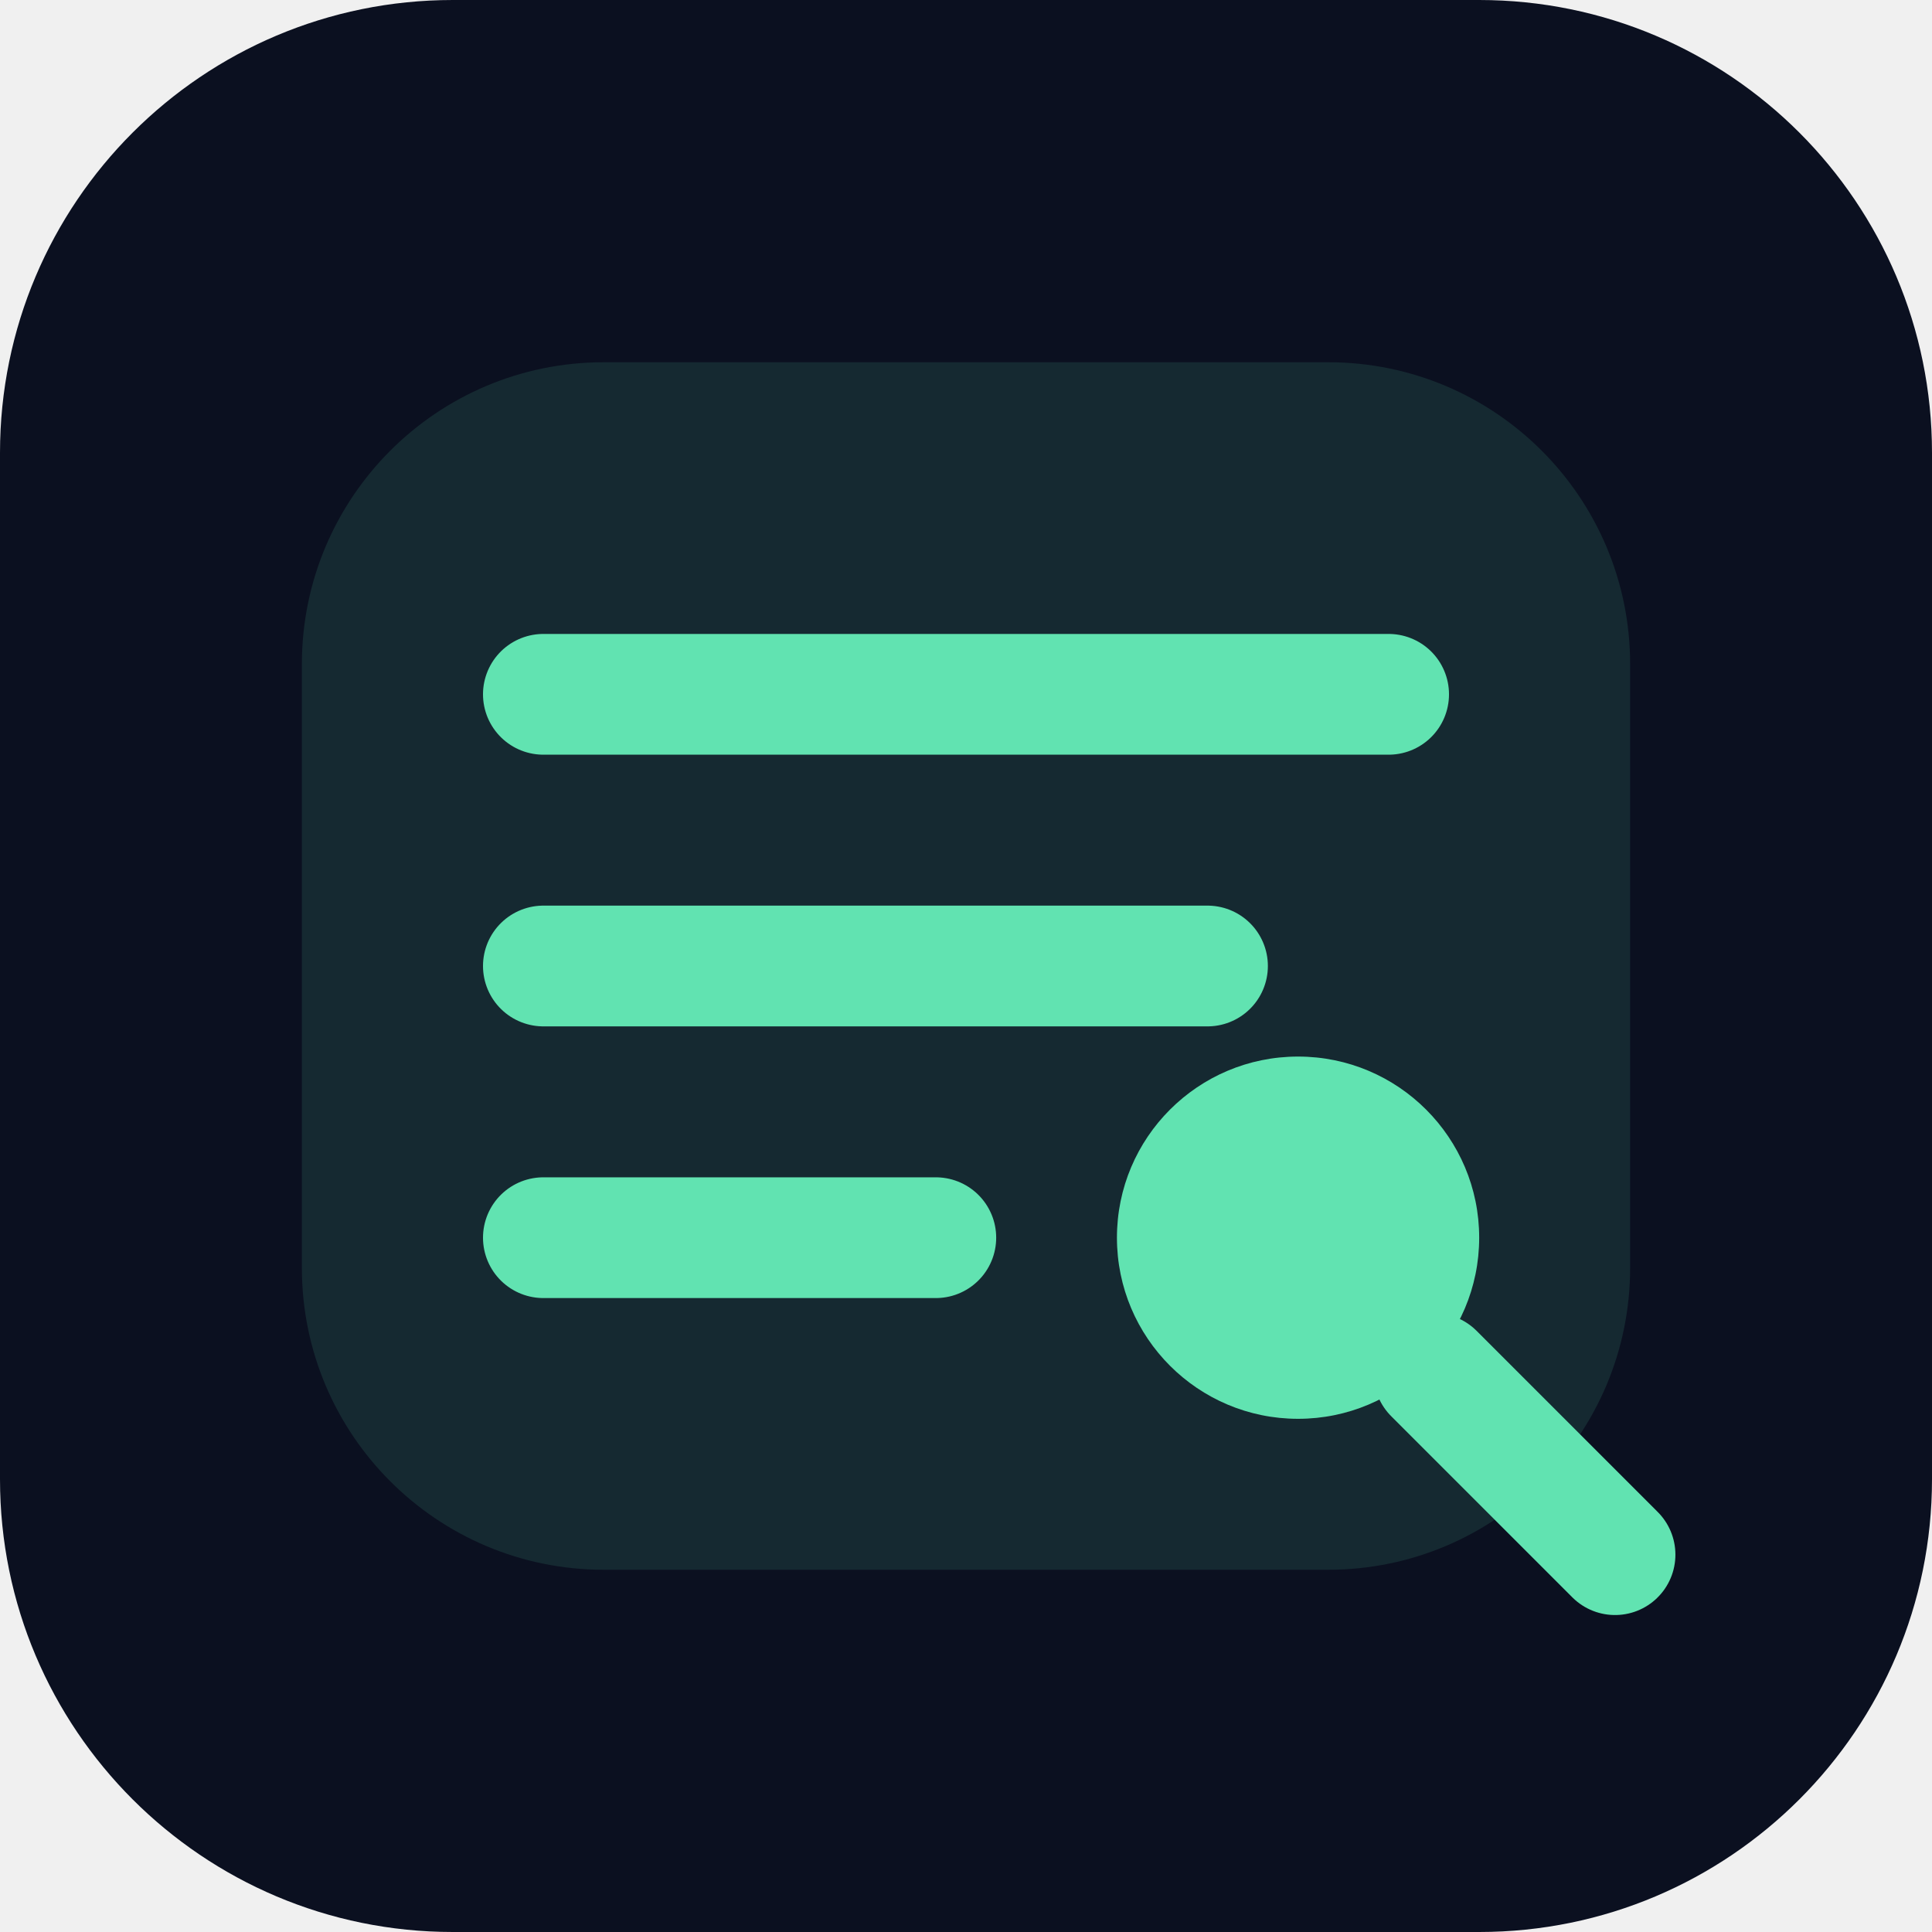
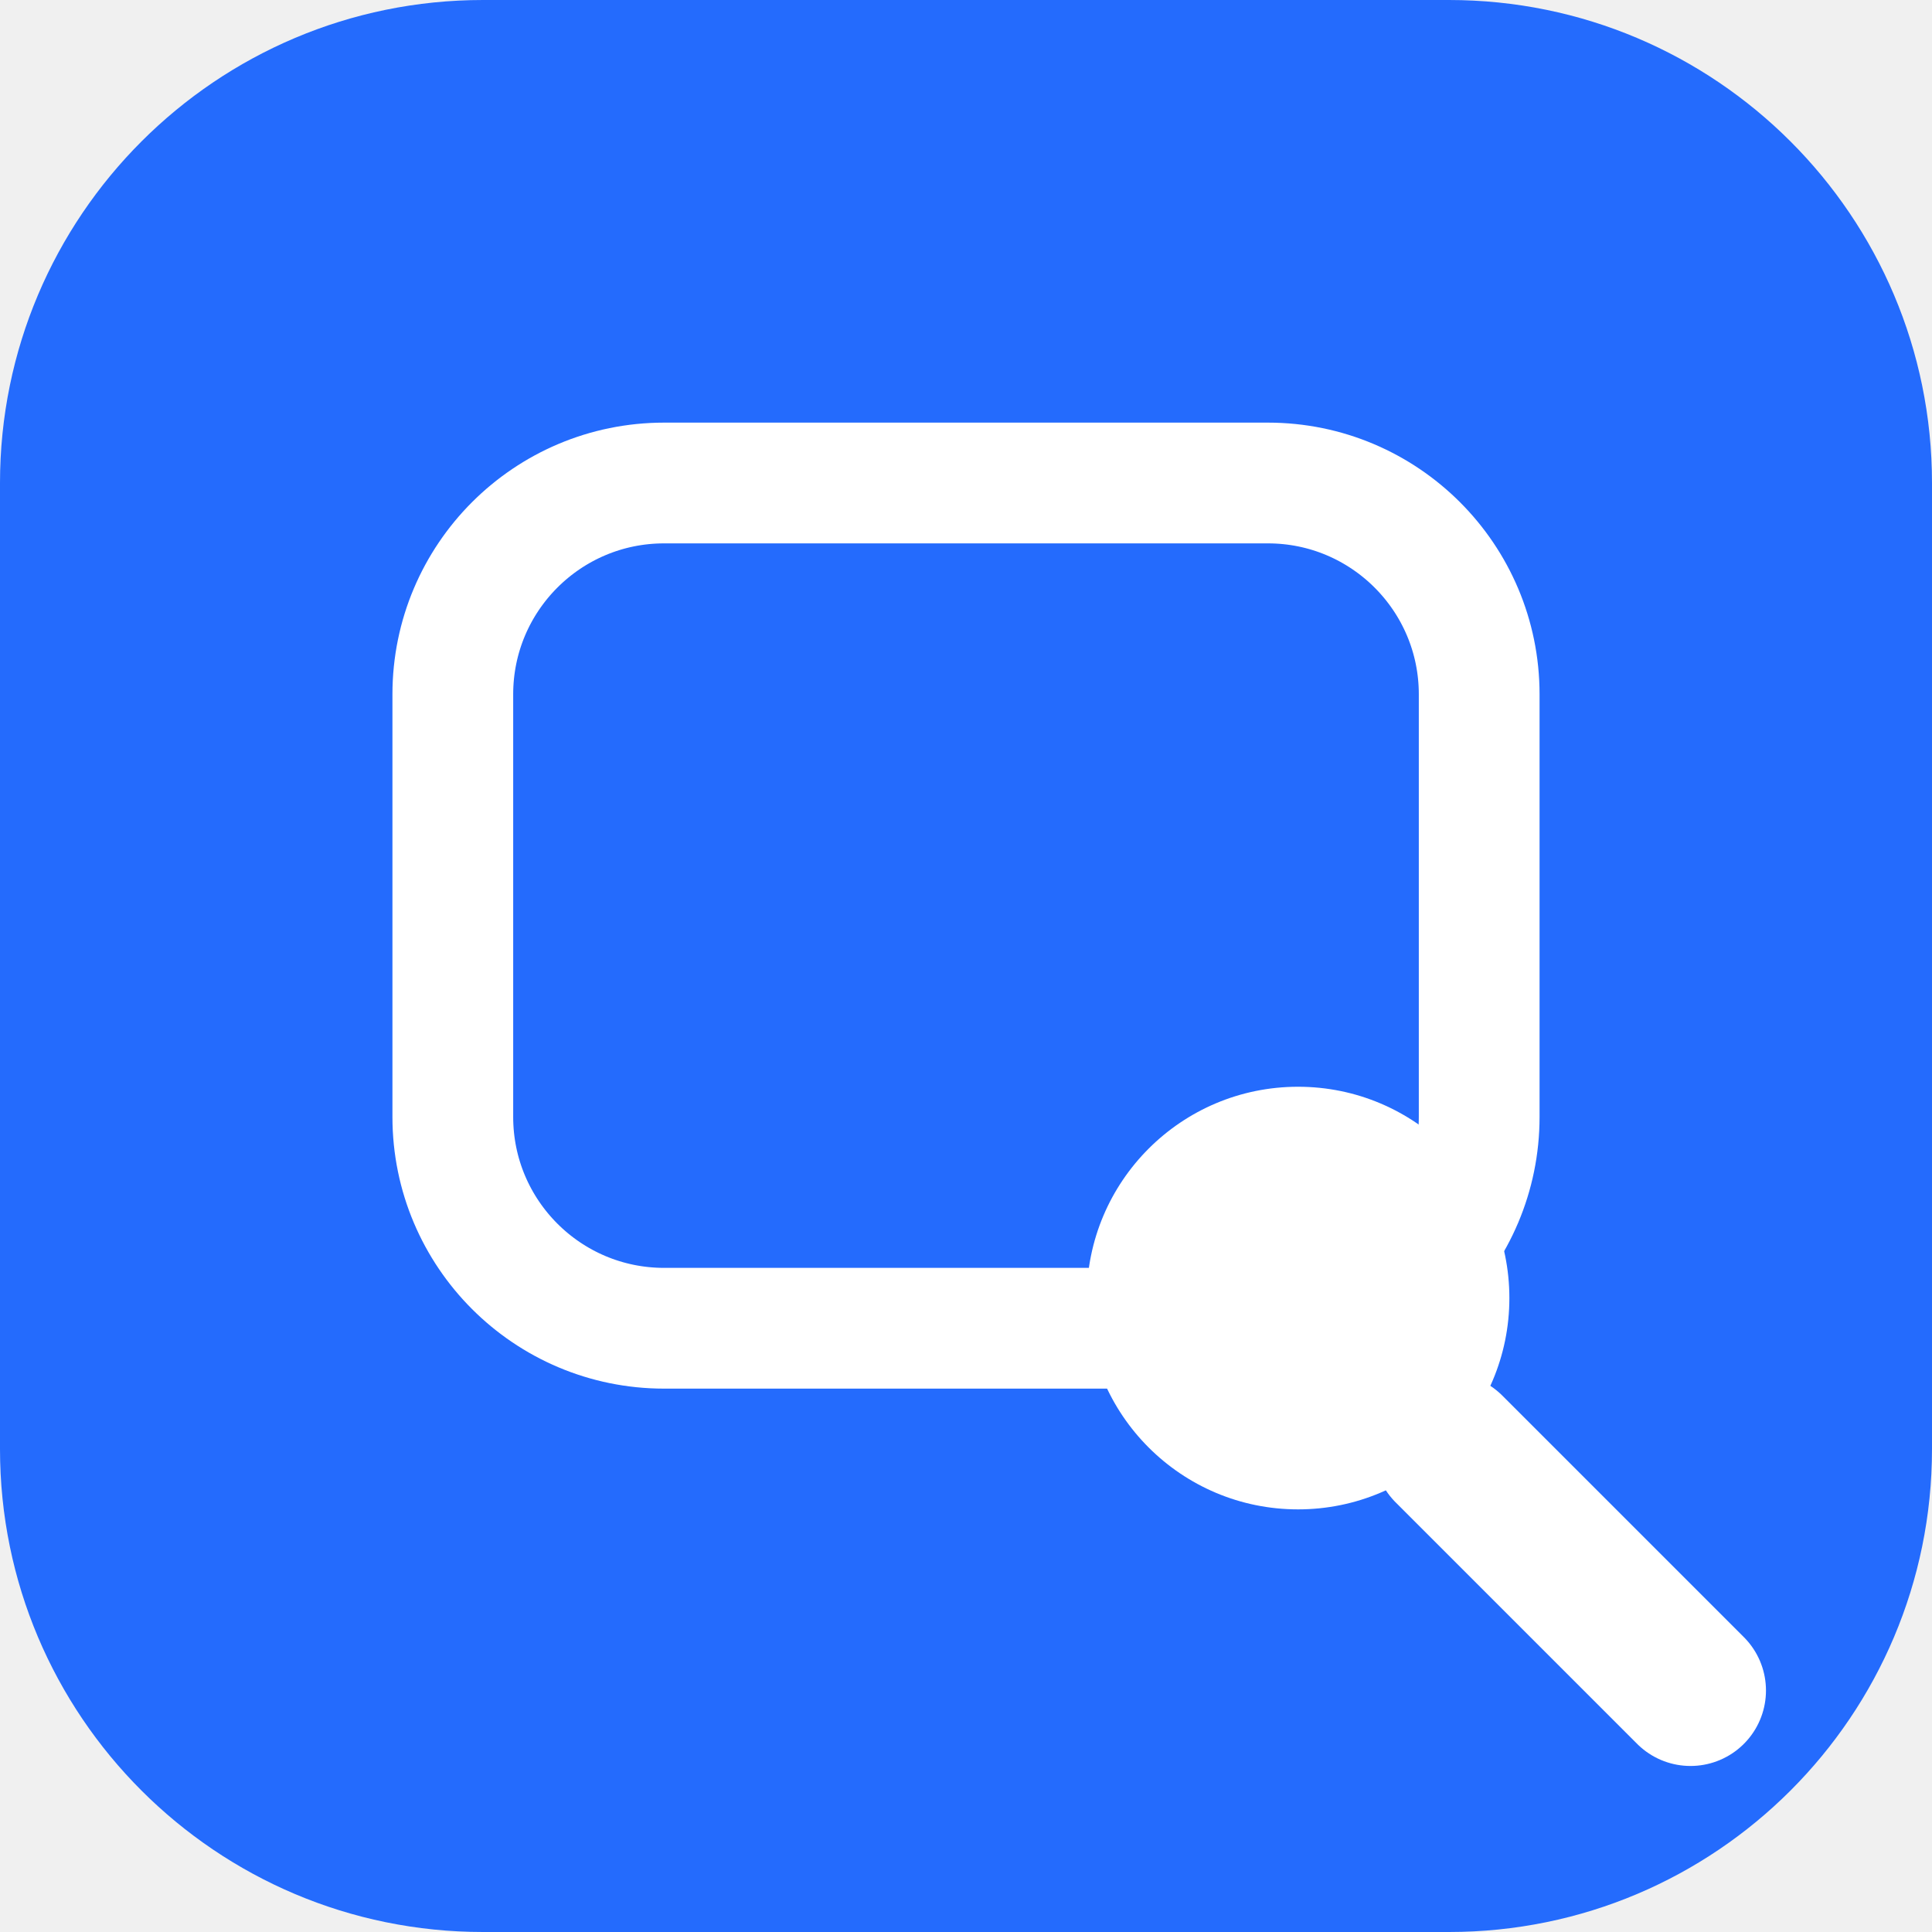
<svg xmlns="http://www.w3.org/2000/svg" viewBox="0 0 64 64">
-   <rect width="64" height="64" rx="15" fill="#0b1020" />
-   <rect x="10" y="12" width="44" height="40" rx="10" fill="#61e3b1" fill-opacity=".12" />
-   <path d="M18 23h28M18 32h22M18 41h13" stroke="#61e3b1" stroke-width="4" stroke-linecap="round" />
-   <circle cx="43" cy="41" r="6" fill="#61e3b1" />
-   <path d="m47.5 45.5 6 6" stroke="#61e3b1" stroke-width="4" stroke-linecap="round" />
+   <rect width="64" height="64" rx="16" fill="#246BFD" />
+   <rect x="15" y="16" width="34" height="28" rx="7" fill="none" stroke="#fff" stroke-width="4" />
+   <circle cx="43" cy="43" r="7" fill="#fff" />
+   <path d="m48 48 8 8" stroke="#fff" stroke-width="5" stroke-linecap="round" />
</svg>
